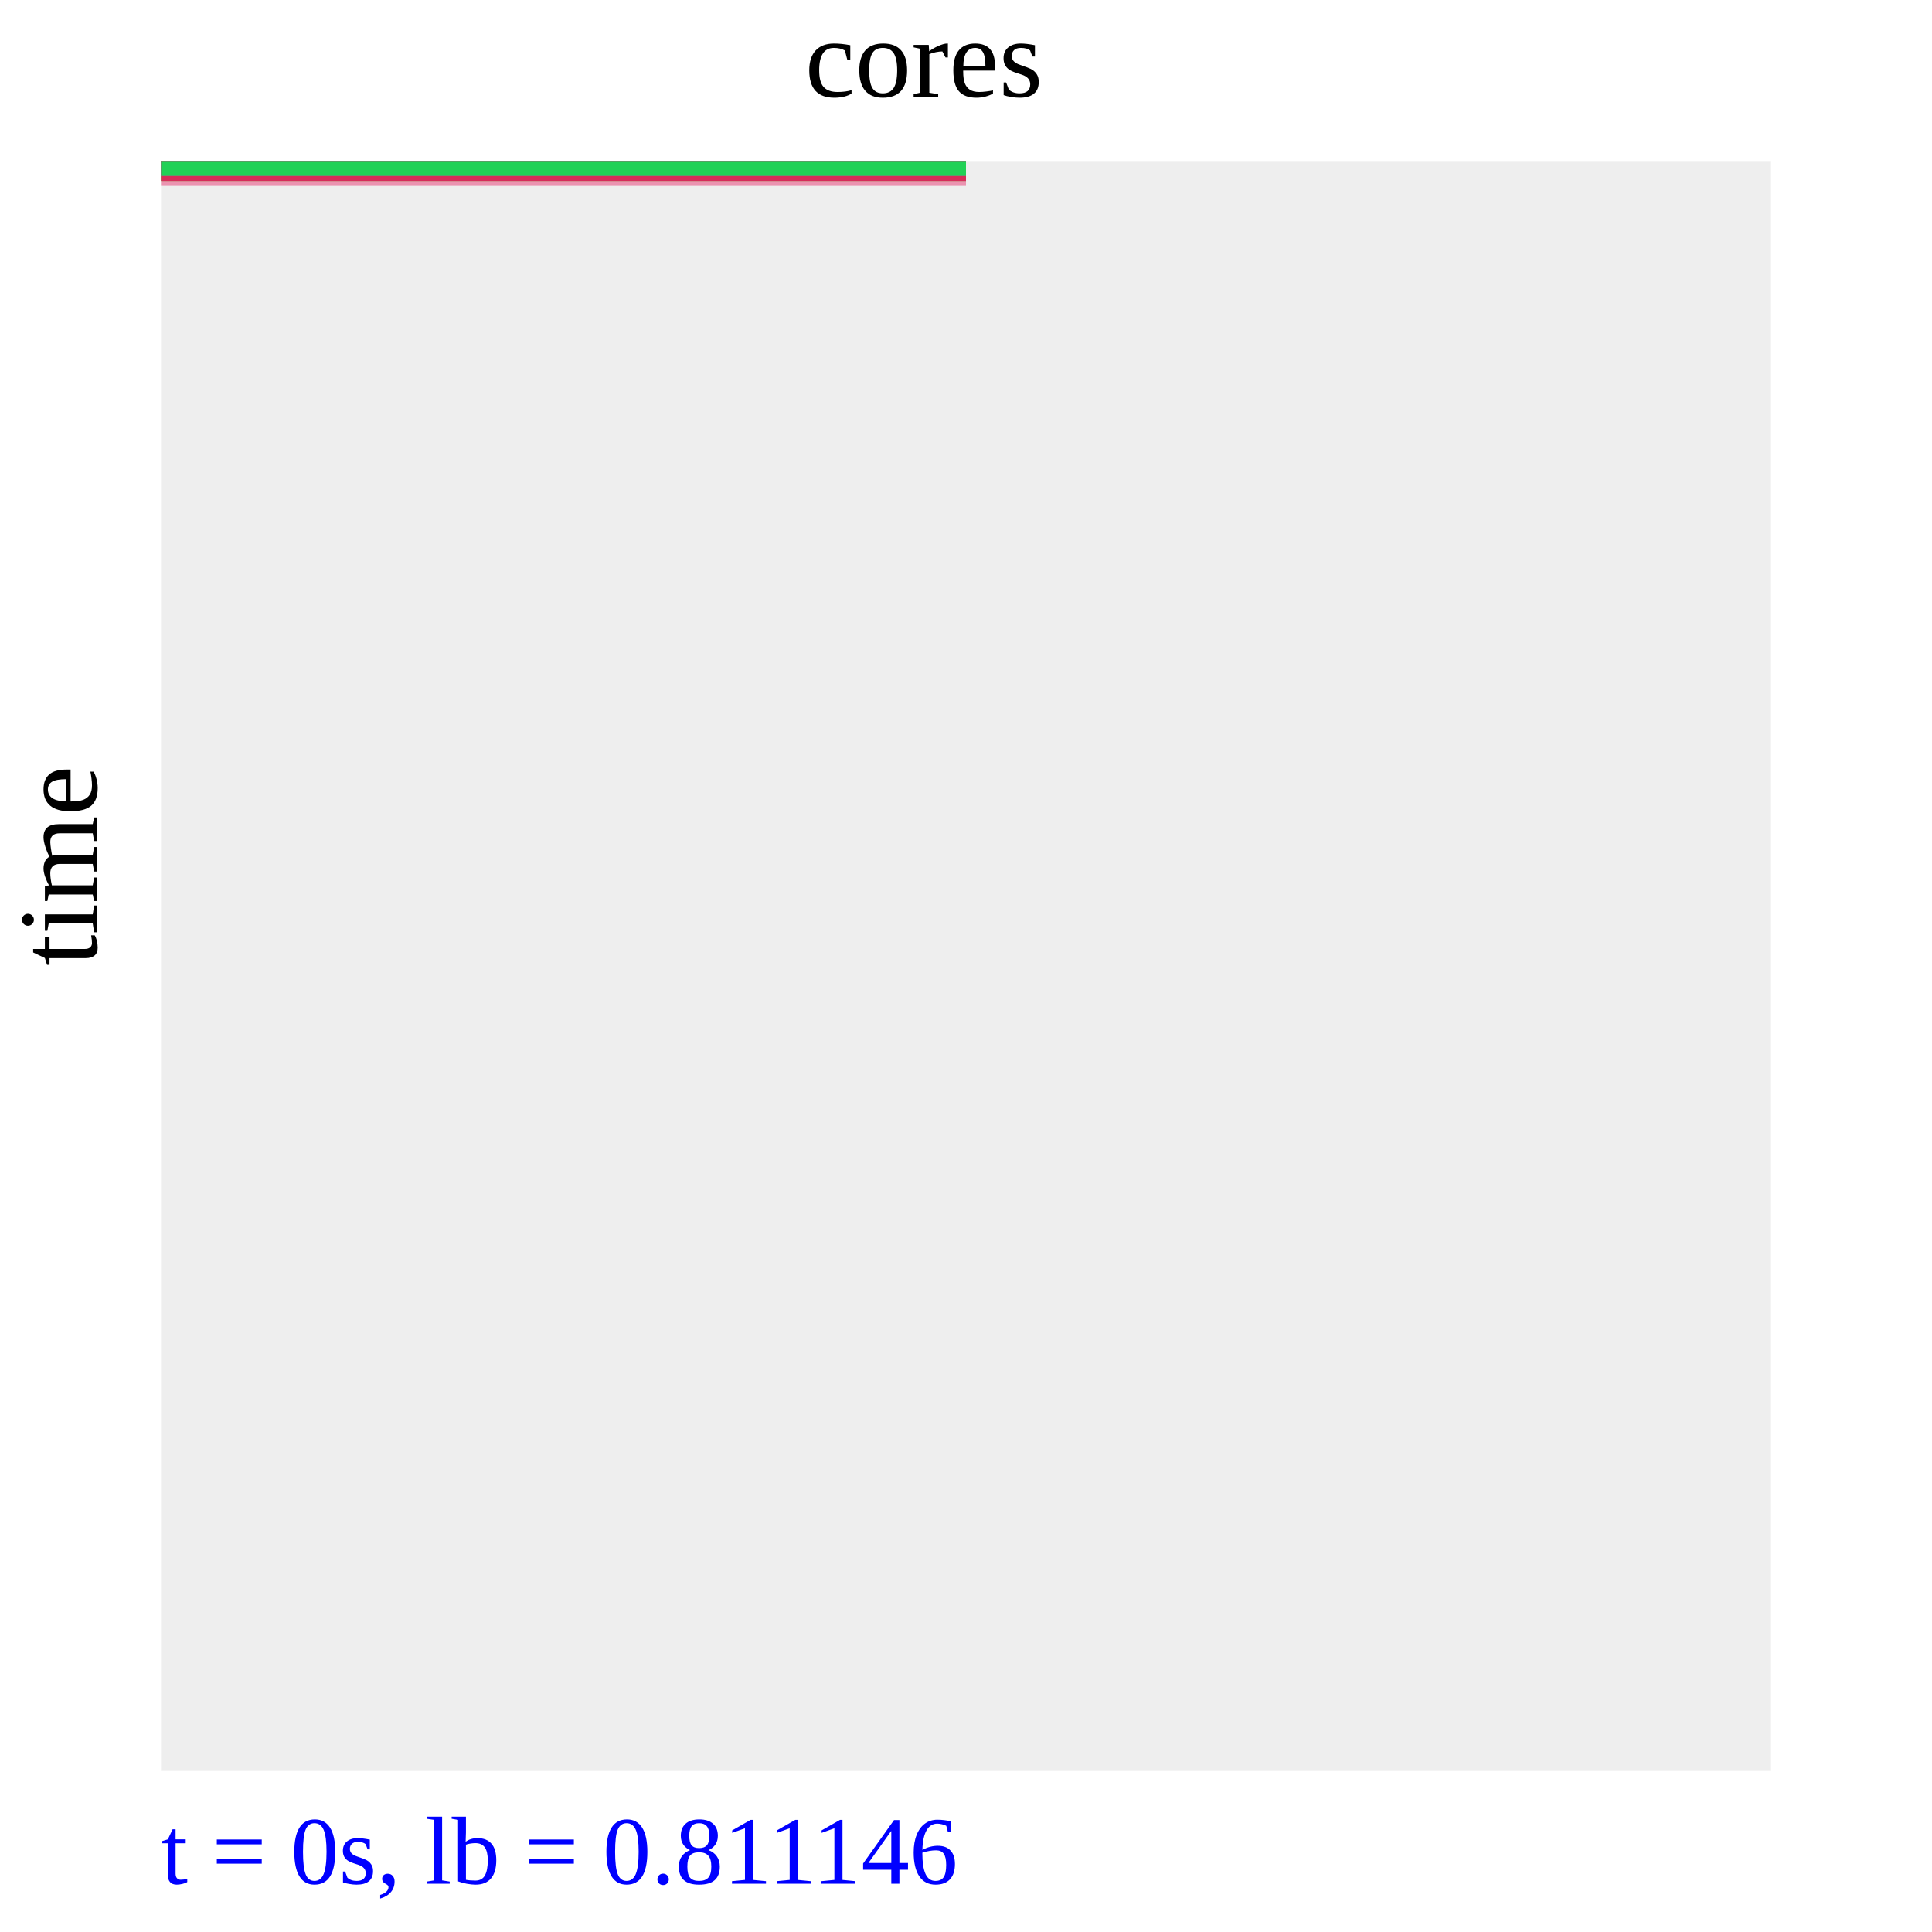
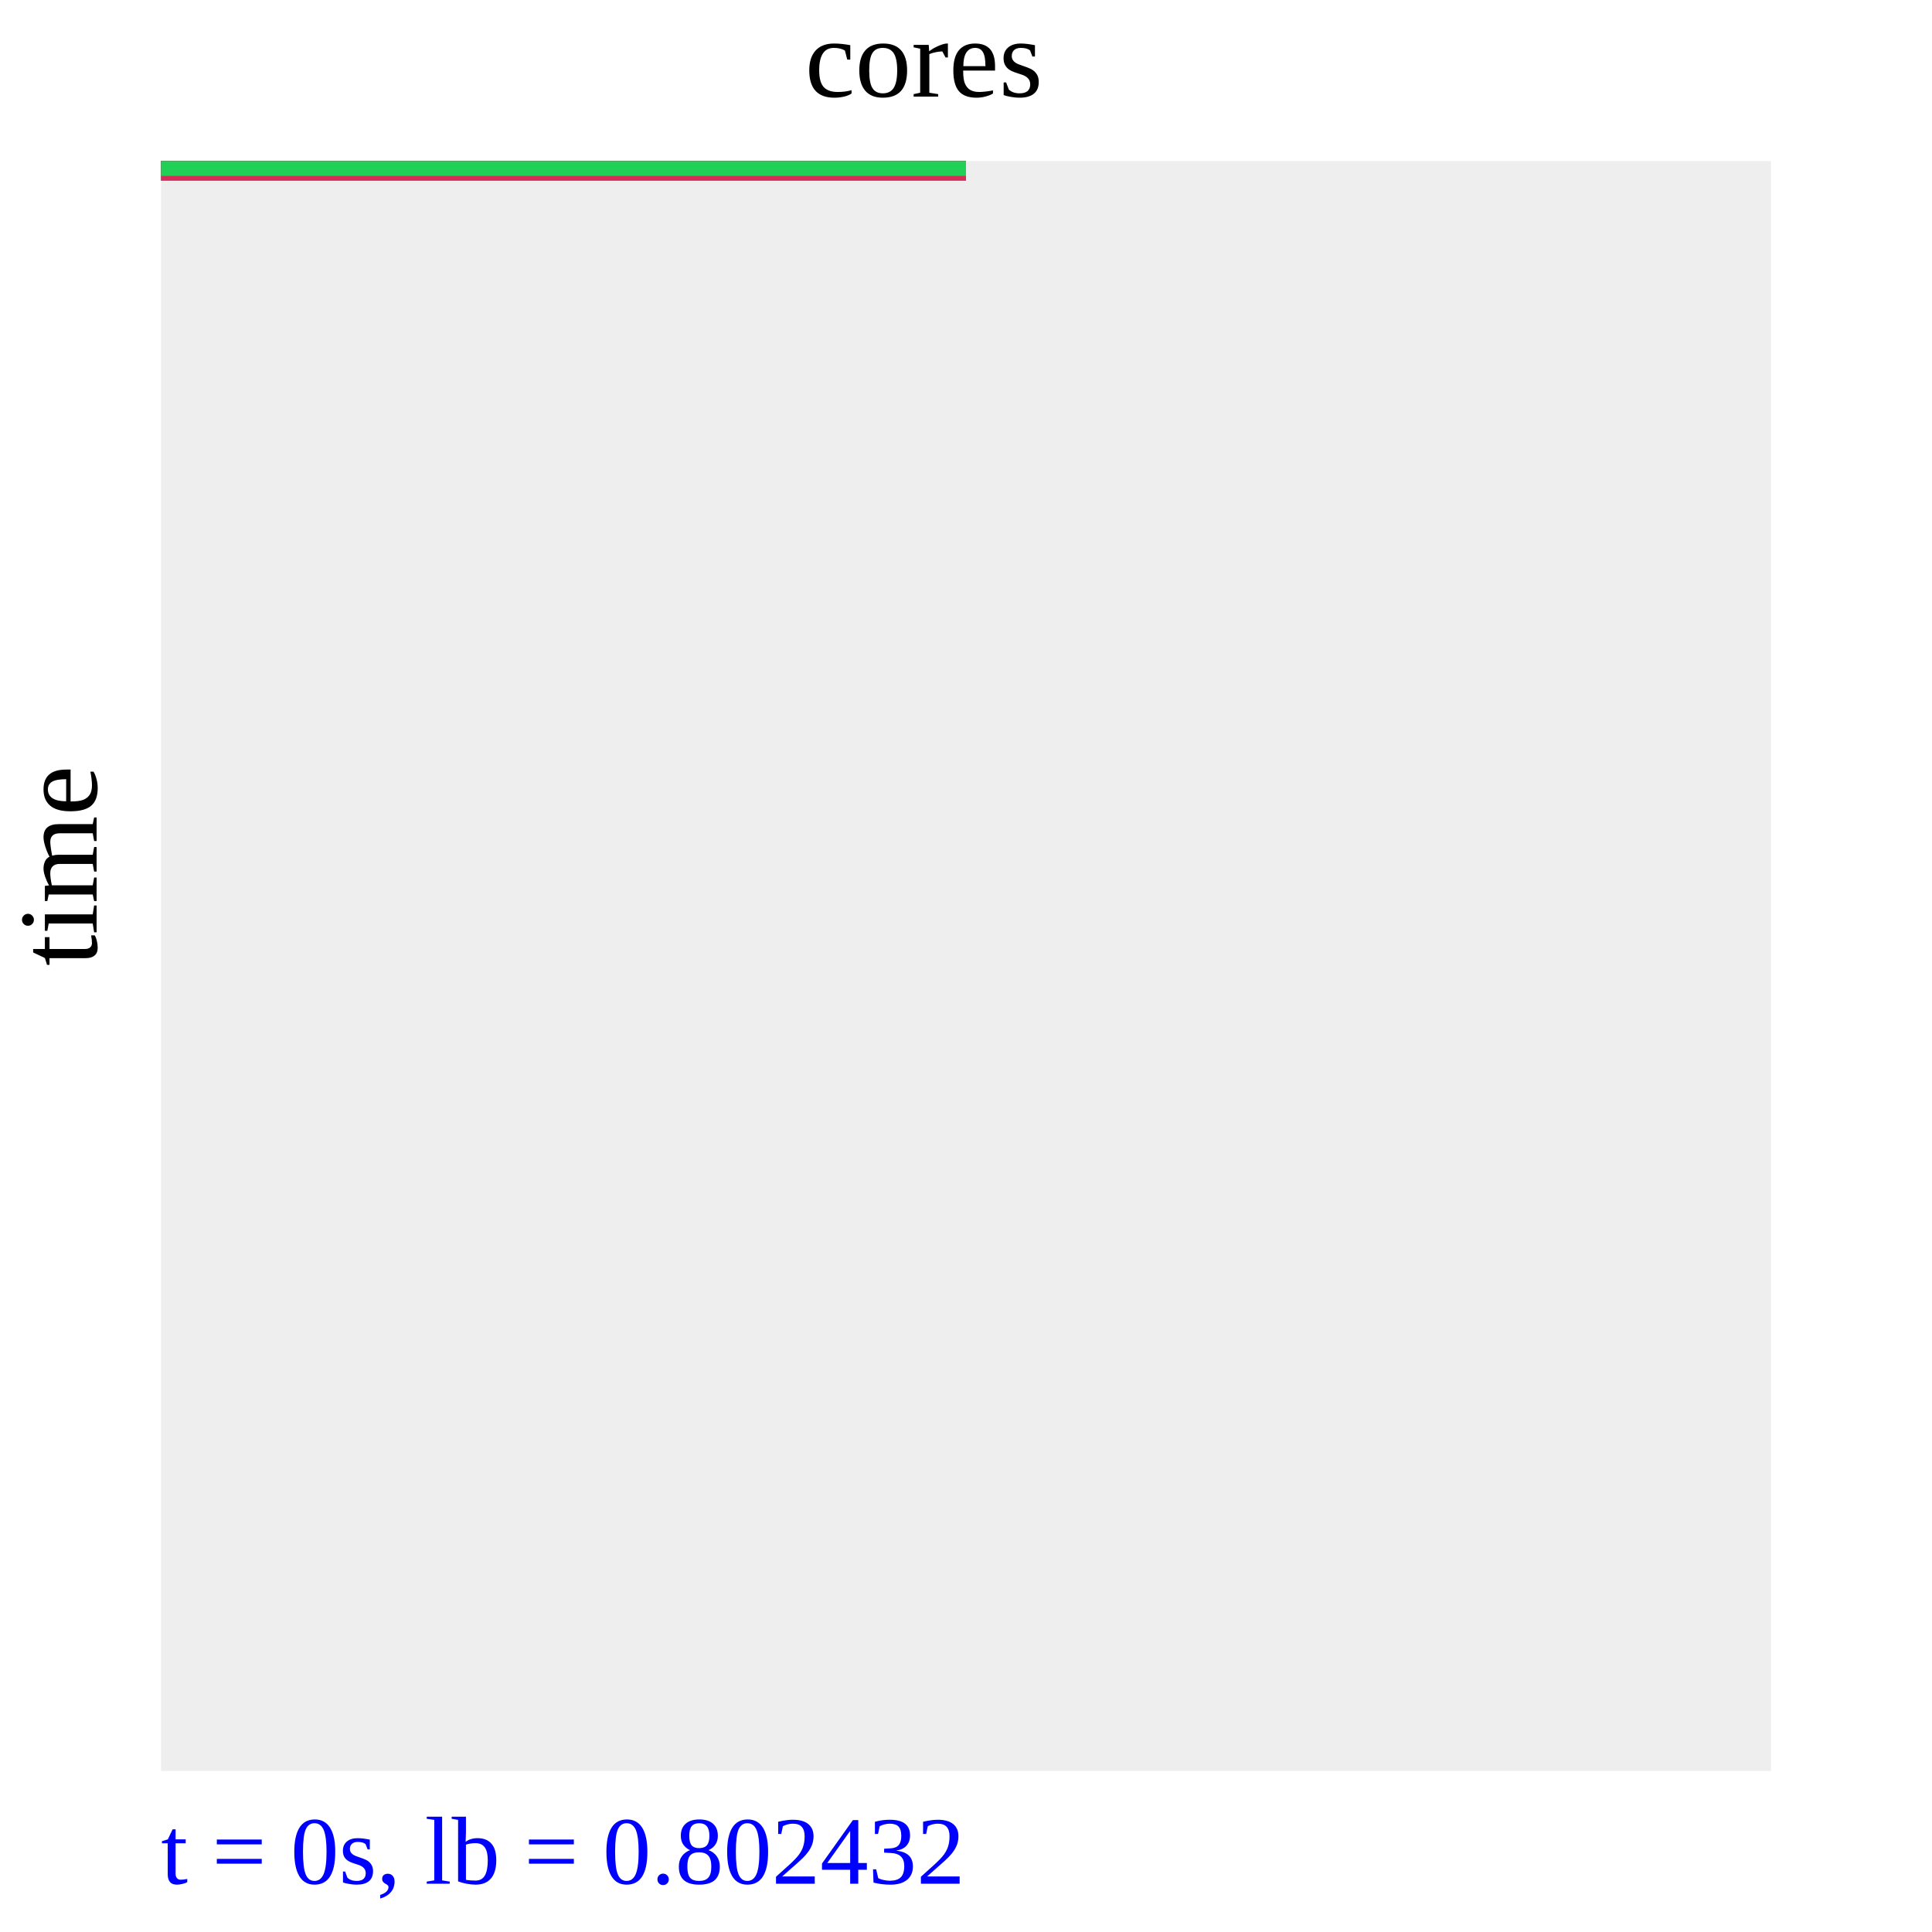
<svg xmlns="http://www.w3.org/2000/svg" x="0" y="0" width="600" height="600">
  <rect x="0%" y="0%" height="100%" width="100%" style="fill: #ffffff" />
  <svg x="0" y="0">
    <text fill="dark" font-size="35" transform="translate(250, 30)">cores</text>
  </svg>
  <svg x="0" y="0">
    <text fill="dark" font-size="35" transform="translate(30, 300) rotate(270)">time</text>
  </svg>
  <svg x="50" y="550">
-     <text fill="blue" font-size="30" transform="translate(0, 35)">t = 0s, lb = 0.811146</text>
+     <text fill="blue" font-size="30" transform="translate(0, 35)">t = 0s, lb = 0.802432</text>
  </svg>
  <svg x="50" y="50" width="500" height="500">
    <rect x="0%" y="0%" height="100%" width="100%" style="fill: #eeeeee" />
-     <rect x="0" y="0" height="4.644" width="250" style="fill: #76931f" />
-     <rect x="0" y="0" height="4.644" width="250" style="fill: #ac9dab" />
-     <rect x="0" y="0" height="4.644" width="250" style="fill: #2b36c2" />
-     <rect x="0" y="0" height="4.644" width="250" style="fill: #48b87d" />
-     <rect x="0" y="0" height="4.644" width="250" style="fill: #6ae33f" />
-     <rect x="0" y="0" height="4.644" width="250" style="fill: #9a62d7" />
-     <rect x="0" y="0" height="4.644" width="250" style="fill: #183a5d" />
-     <rect x="0" y="0" height="4.644" width="250" style="fill: #5789e4" />
-     <rect x="0" y="0" height="3.096" width="250" style="fill: #b2d6b4" />
-     <rect x="0" y="0" height="3.096" width="250" style="fill: #41e241" />
-     <rect x="0" y="0" height="4.644" width="250" style="fill: #1dc709" />
-     <rect x="0" y="0" height="4.644" width="250" style="fill: #e111c7" />
-     <rect x="0" y="0" height="3.096" width="250" style="fill: #e1e7ac" />
-     <rect x="0" y="0" height="4.644" width="250" style="fill: #b6f8ca" />
-     <rect x="0" y="0" height="4.644" width="250" style="fill: #c0bb2f" />
-     <rect x="0" y="0" height="4.644" width="250" style="fill: #c4c8bc" />
-     <rect x="0" y="0" height="3.096" width="250" style="fill: #2ae3ba" />
-     <rect x="0" y="0" height="3.096" width="250" style="fill: #aab916" />
-     <rect x="0" y="0" height="3.096" width="250" style="fill: #5cc458" />
-     <rect x="0" y="0" height="3.096" width="250" style="fill: #e199cb" />
-     <rect x="0" y="0" height="3.096" width="250" style="fill: #89f51b" />
-     <rect x="0" y="0" height="4.644" width="250" style="fill: #135f70" />
-     <rect x="0" y="0" height="4.644" width="250" style="fill: #91a5ab" />
-     <rect x="0" y="0" height="3.096" width="250" style="fill: #b0874d" />
-     <rect x="0" y="0" height="3.096" width="250" style="fill: #f3e8cb" />
-     <rect x="0" y="0" height="4.644" width="250" style="fill: #4543a5" />
-     <rect x="0" y="0" height="7.74" width="250" style="fill: #eb93b0" />
-     <rect x="0" y="0" height="3.096" width="250" style="fill: #441e9c" />
-     <rect x="0" y="0" height="3.096" width="250" style="fill: #a4c2b0" />
-     <rect x="0" y="0" height="4.644" width="250" style="fill: #fb3d30" />
-     <rect x="0" y="0" height="4.644" width="250" style="fill: #875cbf" />
-     <rect x="0" y="0" height="3.096" width="250" style="fill: #29abd5" />
-     <rect x="0" y="0" height="3.096" width="250" style="fill: #b1acf3" />
-     <rect x="0" y="0" height="4.644" width="250" style="fill: #8984b3" />
-     <rect x="0" y="0" height="3.096" width="250" style="fill: #5ae882" />
-     <rect x="0" y="0" height="4.644" width="250" style="fill: #809dd4" />
-     <rect x="0" y="0" height="3.096" width="250" style="fill: #cfe7ab" />
-     <rect x="0" y="0" height="3.096" width="250" style="fill: #c5c61b" />
-     <rect x="0" y="0" height="3.096" width="250" style="fill: #aa52e0" />
-     <rect x="0" y="0" height="4.644" width="250" style="fill: #53b4c3" />
-     <rect x="0" y="0" height="3.096" width="250" style="fill: #643f20" />
-     <rect x="0" y="0" height="3.096" width="250" style="fill: #4ef259" />
-     <rect x="0" y="0" height="4.644" width="250" style="fill: #d2e980" />
-     <rect x="0" y="0" height="4.644" width="250" style="fill: #42a948" />
-     <rect x="0" y="0" height="4.644" width="250" style="fill: #aac5e8" />
-     <rect x="0" y="0" height="4.644" width="250" style="fill: #84cb3e" />
-     <rect x="0" y="0" height="4.644" width="250" style="fill: #c7db92" />
-     <rect x="0" y="0" height="3.096" width="250" style="fill: #5643fd" />
-     <rect x="0" y="0" height="3.096" width="250" style="fill: #34fdd4" />
-     <rect x="0" y="0" height="3.096" width="250" style="fill: #67e2cc" />
-     <rect x="0" y="0" height="4.644" width="250" style="fill: #a40603" />
-     <rect x="0" y="0" height="3.096" width="250" style="fill: #5cb274" />
-     <rect x="0" y="0" height="6.192" width="250" style="fill: #4cb90a" />
-     <rect x="0" y="0" height="4.644" width="250" style="fill: #63e51c" />
-     <rect x="0" y="0" height="3.096" width="250" style="fill: #973790" />
-     <rect x="0" y="0" height="4.644" width="250" style="fill: #334394" />
-     <rect x="0" y="0" height="3.096" width="250" style="fill: #7e0208" />
-     <rect x="0" y="0" height="3.096" width="250" style="fill: #6541e4" />
-     <rect x="0" y="0" height="3.096" width="250" style="fill: #c48a99" />
-     <rect x="0" y="0" height="3.096" width="250" style="fill: #630aa9" />
-     <rect x="0" y="0" height="4.644" width="250" style="fill: #aece15" />
-     <rect x="0" y="0" height="3.096" width="250" style="fill: #3843a4" />
-     <rect x="0" y="0" height="3.096" width="250" style="fill: #b19027" />
-     <rect x="0" y="0" height="4.644" width="250" style="fill: #4ebc95" />
-     <rect x="0" y="0" height="3.096" width="250" style="fill: #5f8592" />
-     <rect x="0" y="0" height="4.644" width="250" style="fill: #e30a22" />
-     <rect x="0" y="0" height="3.096" width="250" style="fill: #05a485" />
-     <rect x="0" y="0" height="4.644" width="250" style="fill: #846248" />
-     <rect x="0" y="0" height="4.644" width="250" style="fill: #987550" />
-     <rect x="0" y="0" height="4.644" width="250" style="fill: #aaf209" />
-     <rect x="0" y="0" height="4.644" width="250" style="fill: #4ec59e" />
-     <rect x="0" y="0" height="4.644" width="250" style="fill: #7931dc" />
-     <rect x="0" y="0" height="3.096" width="250" style="fill: #650c74" />
-     <rect x="0" y="0" height="4.644" width="250" style="fill: #51cc61" />
-     <rect x="0" y="0" height="4.644" width="250" style="fill: #c0cb2c" />
-     <rect x="0" y="0" height="4.644" width="250" style="fill: #46a1b3" />
-     <rect x="0" y="0" height="3.096" width="250" style="fill: #f2c349" />
-     <rect x="0" y="0" height="4.644" width="250" style="fill: #faff76" />
-     <rect x="0" y="0" height="4.644" width="250" style="fill: #3c7f8d" />
-     <rect x="0" y="0" height="3.096" width="250" style="fill: #14ddff" />
-     <rect x="0" y="0" height="3.096" width="250" style="fill: #946351" />
-     <rect x="0" y="0" height="4.644" width="250" style="fill: #744378" />
-     <rect x="0" y="0" height="6.192" width="250" style="fill: #d62c59" />
-     <rect x="0" y="0" height="4.644" width="250" style="fill: #285a8d" />
-     <rect x="0" y="0" height="4.644" width="250" style="fill: #791561" />
-     <rect x="0" y="0" height="4.644" width="250" style="fill: #4f5a2a" />
-     <rect x="0" y="0" height="3.096" width="250" style="fill: #c9e0d6" />
-     <rect x="0" y="0" height="4.644" width="250" style="fill: #8aca62" />
-     <rect x="0" y="0" height="4.644" width="250" style="fill: #48a922" />
-     <rect x="0" y="0" height="4.644" width="250" style="fill: #7ab8f1" />
-     <rect x="0" y="0" height="3.096" width="250" style="fill: #930ee3" />
-     <rect x="0" y="0" height="4.644" width="250" style="fill: #8ac7a9" />
-     <rect x="0" y="0" height="4.644" width="250" style="fill: #d239c9" />
-     <rect x="0" y="0" height="4.644" width="250" style="fill: #b026a4" />
-     <rect x="0" y="0" height="3.096" width="250" style="fill: #81e49d" />
-     <rect x="0" y="0" height="3.096" width="250" style="fill: #53161f" />
-     <rect x="0" y="0" height="3.096" width="250" style="fill: #9a9513" />
-     <rect x="0" y="0" height="4.644" width="250" style="fill: #fe5271" />
-     <rect x="0" y="0" height="4.644" width="250" style="fill: #c32e9c" />
-     <rect x="0" y="0" height="4.644" width="250" style="fill: #21d156" />
+     <rect x="0" y="0" height="6.079" width="250" style="fill: #76931f" />
+     <rect x="0" y="0" height="4.559" width="250" style="fill: #ac9dab" />
+     <rect x="0" y="0" height="4.559" width="250" style="fill: #2b36c2" />
+     <rect x="0" y="0" height="4.559" width="250" style="fill: #48b87d" />
+     <rect x="0" y="0" height="4.559" width="250" style="fill: #6ae33f" />
+     <rect x="0" y="0" height="4.559" width="250" style="fill: #9a62d7" />
+     <rect x="0" y="0" height="4.559" width="250" style="fill: #183a5d" />
+     <rect x="0" y="0" height="4.559" width="250" style="fill: #5789e4" />
+     <rect x="0" y="0" height="3.04" width="250" style="fill: #b2d6b4" />
+     <rect x="0" y="0" height="3.04" width="250" style="fill: #41e241" />
+     <rect x="0" y="0" height="4.559" width="250" style="fill: #1dc709" />
+     <rect x="0" y="0" height="4.559" width="250" style="fill: #e111c7" />
+     <rect x="0" y="0" height="3.04" width="250" style="fill: #e1e7ac" />
+     <rect x="0" y="0" height="3.04" width="250" style="fill: #b6f8ca" />
+     <rect x="0" y="0" height="4.559" width="250" style="fill: #c0bb2f" />
+     <rect x="0" y="0" height="4.559" width="250" style="fill: #c4c8bc" />
+     <rect x="0" y="0" height="3.04" width="250" style="fill: #2ae3ba" />
+     <rect x="0" y="0" height="3.04" width="250" style="fill: #aab916" />
+     <rect x="0" y="0" height="3.04" width="250" style="fill: #5cc458" />
+     <rect x="0" y="0" height="3.04" width="250" style="fill: #e199cb" />
+     <rect x="0" y="0" height="3.04" width="250" style="fill: #89f51b" />
+     <rect x="0" y="0" height="3.04" width="250" style="fill: #135f70" />
+     <rect x="0" y="0" height="4.559" width="250" style="fill: #91a5ab" />
+     <rect x="0" y="0" height="4.559" width="250" style="fill: #b0874d" />
+     <rect x="0" y="0" height="3.04" width="250" style="fill: #f3e8cb" />
+     <rect x="0" y="0" height="3.04" width="250" style="fill: #4543a5" />
+     <rect x="0" y="0" height="6.079" width="250" style="fill: #eb93b0" />
+     <rect x="0" y="0" height="3.04" width="250" style="fill: #441e9c" />
+     <rect x="0" y="0" height="3.04" width="250" style="fill: #a4c2b0" />
+     <rect x="0" y="0" height="4.559" width="250" style="fill: #fb3d30" />
+     <rect x="0" y="0" height="3.04" width="250" style="fill: #875cbf" />
+     <rect x="0" y="0" height="3.04" width="250" style="fill: #29abd5" />
+     <rect x="0" y="0" height="4.559" width="250" style="fill: #b1acf3" />
+     <rect x="0" y="0" height="4.559" width="250" style="fill: #8984b3" />
+     <rect x="0" y="0" height="3.04" width="250" style="fill: #5ae882" />
+     <rect x="0" y="0" height="4.559" width="250" style="fill: #809dd4" />
+     <rect x="0" y="0" height="3.04" width="250" style="fill: #cfe7ab" />
+     <rect x="0" y="0" height="4.559" width="250" style="fill: #c5c61b" />
+     <rect x="0" y="0" height="3.04" width="250" style="fill: #aa52e0" />
+     <rect x="0" y="0" height="6.079" width="250" style="fill: #53b4c3" />
+     <rect x="0" y="0" height="3.04" width="250" style="fill: #643f20" />
+     <rect x="0" y="0" height="4.559" width="250" style="fill: #4ef259" />
+     <rect x="0" y="0" height="3.04" width="250" style="fill: #d2e980" />
+     <rect x="0" y="0" height="4.559" width="250" style="fill: #42a948" />
+     <rect x="0" y="0" height="4.559" width="250" style="fill: #aac5e8" />
+     <rect x="0" y="0" height="4.559" width="250" style="fill: #84cb3e" />
+     <rect x="0" y="0" height="4.559" width="250" style="fill: #c7db92" />
+     <rect x="0" y="0" height="3.04" width="250" style="fill: #5643fd" />
+     <rect x="0" y="0" height="4.559" width="250" style="fill: #34fdd4" />
+     <rect x="0" y="0" height="4.559" width="250" style="fill: #67e2cc" />
+     <rect x="0" y="0" height="4.559" width="250" style="fill: #a40603" />
+     <rect x="0" y="0" height="4.559" width="250" style="fill: #5cb274" />
+     <rect x="0" y="0" height="4.559" width="250" style="fill: #4cb90a" />
+     <rect x="0" y="0" height="4.559" width="250" style="fill: #63e51c" />
+     <rect x="0" y="0" height="3.04" width="250" style="fill: #973790" />
+     <rect x="0" y="0" height="4.559" width="250" style="fill: #334394" />
+     <rect x="0" y="0" height="3.04" width="250" style="fill: #7e0208" />
+     <rect x="0" y="0" height="3.04" width="250" style="fill: #6541e4" />
+     <rect x="0" y="0" height="3.04" width="250" style="fill: #c48a99" />
+     <rect x="0" y="0" height="4.559" width="250" style="fill: #630aa9" />
+     <rect x="0" y="0" height="4.559" width="250" style="fill: #aece15" />
+     <rect x="0" y="0" height="3.04" width="250" style="fill: #3843a4" />
+     <rect x="0" y="0" height="4.559" width="250" style="fill: #b19027" />
+     <rect x="0" y="0" height="4.559" width="250" style="fill: #4ebc95" />
+     <rect x="0" y="0" height="3.04" width="250" style="fill: #5f8592" />
+     <rect x="0" y="0" height="4.559" width="250" style="fill: #e30a22" />
+     <rect x="0" y="0" height="3.04" width="250" style="fill: #05a485" />
+     <rect x="0" y="0" height="3.04" width="250" style="fill: #846248" />
+     <rect x="0" y="0" height="4.559" width="250" style="fill: #987550" />
+     <rect x="0" y="0" height="3.04" width="250" style="fill: #aaf209" />
+     <rect x="0" y="0" height="4.559" width="250" style="fill: #4ec59e" />
+     <rect x="0" y="0" height="4.559" width="250" style="fill: #7931dc" />
+     <rect x="0" y="0" height="3.04" width="250" style="fill: #650c74" />
+     <rect x="0" y="0" height="4.559" width="250" style="fill: #51cc61" />
+     <rect x="0" y="0" height="3.04" width="250" style="fill: #c0cb2c" />
+     <rect x="0" y="0" height="6.079" width="250" style="fill: #46a1b3" />
+     <rect x="0" y="0" height="3.04" width="250" style="fill: #f2c349" />
+     <rect x="0" y="0" height="3.04" width="250" style="fill: #faff76" />
+     <rect x="0" y="0" height="4.559" width="250" style="fill: #3c7f8d" />
+     <rect x="0" y="0" height="4.559" width="250" style="fill: #14ddff" />
+     <rect x="0" y="0" height="3.04" width="250" style="fill: #946351" />
+     <rect x="0" y="0" height="3.04" width="250" style="fill: #744378" />
+     <rect x="0" y="0" height="6.079" width="250" style="fill: #d62c59" />
+     <rect x="0" y="0" height="4.559" width="250" style="fill: #285a8d" />
+     <rect x="0" y="0" height="4.559" width="250" style="fill: #791561" />
+     <rect x="0" y="0" height="4.559" width="250" style="fill: #4f5a2a" />
+     <rect x="0" y="0" height="3.04" width="250" style="fill: #c9e0d6" />
+     <rect x="0" y="0" height="4.559" width="250" style="fill: #8aca62" />
+     <rect x="0" y="0" height="4.559" width="250" style="fill: #48a922" />
+     <rect x="0" y="0" height="4.559" width="250" style="fill: #7ab8f1" />
+     <rect x="0" y="0" height="3.04" width="250" style="fill: #930ee3" />
+     <rect x="0" y="0" height="4.559" width="250" style="fill: #8ac7a9" />
+     <rect x="0" y="0" height="4.559" width="250" style="fill: #d239c9" />
+     <rect x="0" y="0" height="4.559" width="250" style="fill: #b026a4" />
+     <rect x="0" y="0" height="4.559" width="250" style="fill: #81e49d" />
+     <rect x="0" y="0" height="4.559" width="250" style="fill: #53161f" />
+     <rect x="0" y="0" height="3.04" width="250" style="fill: #9a9513" />
+     <rect x="0" y="0" height="4.559" width="250" style="fill: #fe5271" />
+     <rect x="0" y="0" height="3.04" width="250" style="fill: #c32e9c" />
+     <rect x="0" y="0" height="4.559" width="250" style="fill: #21d156" />
  </svg>
</svg>
